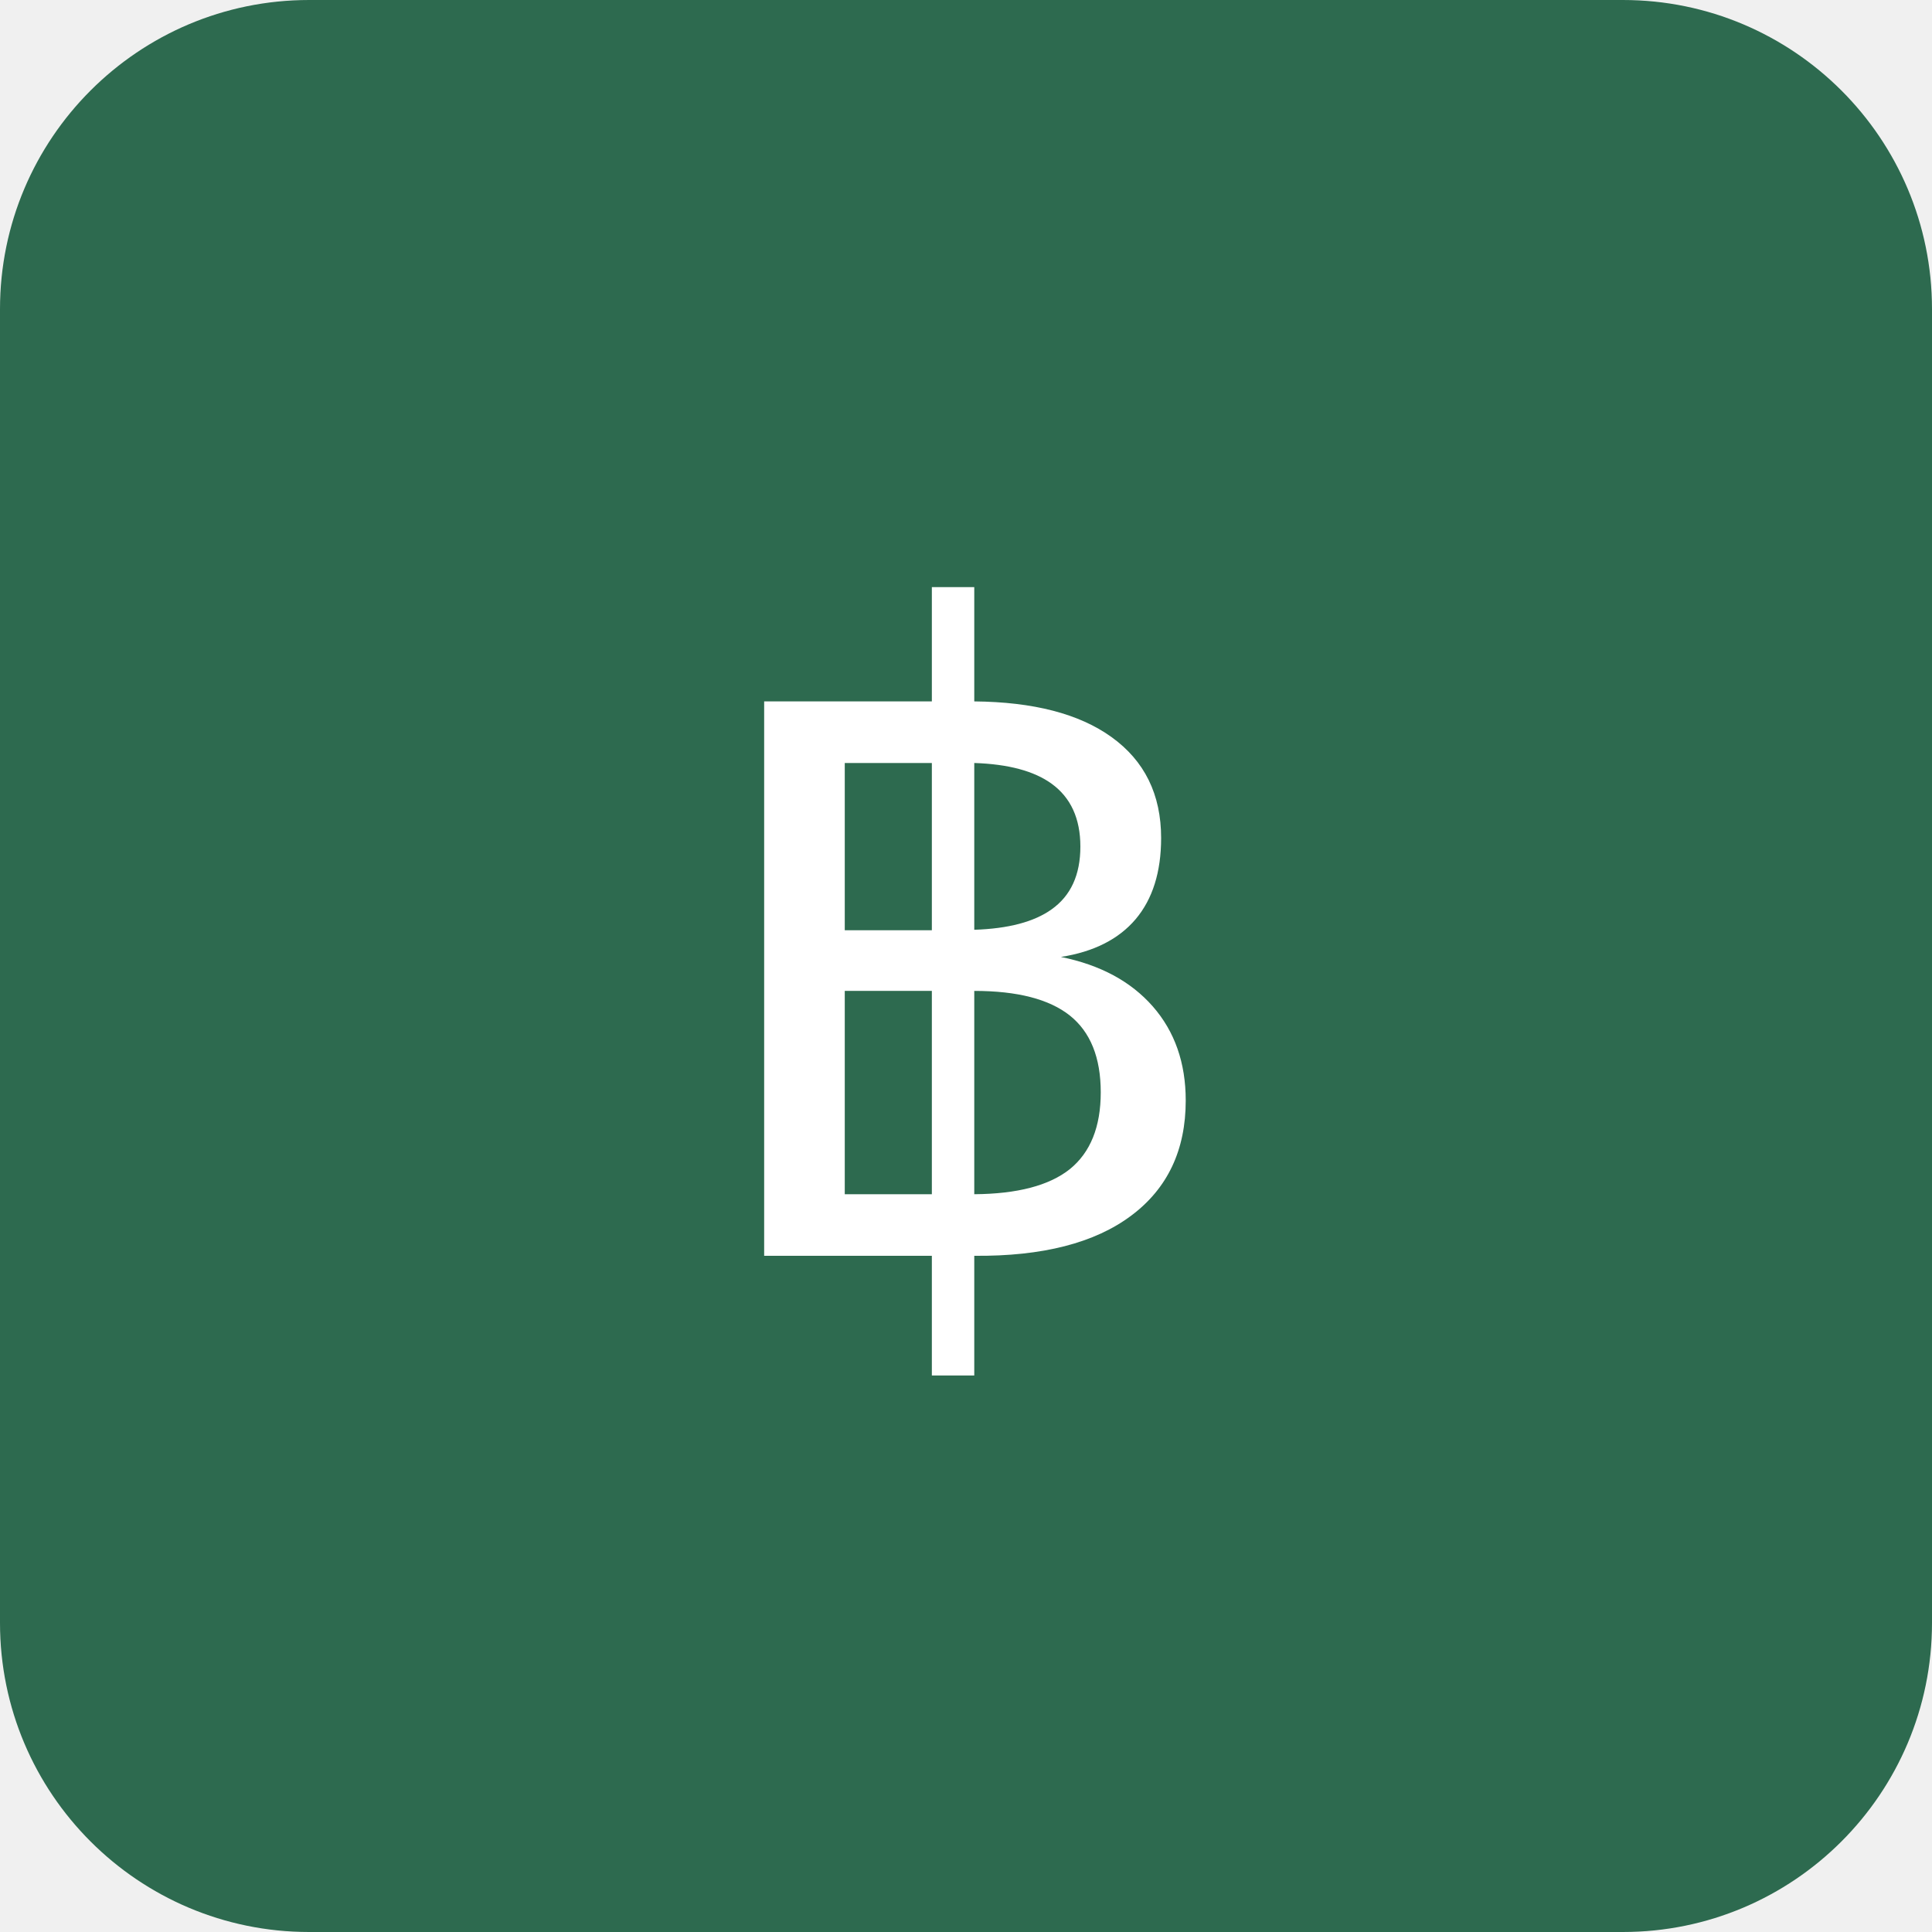
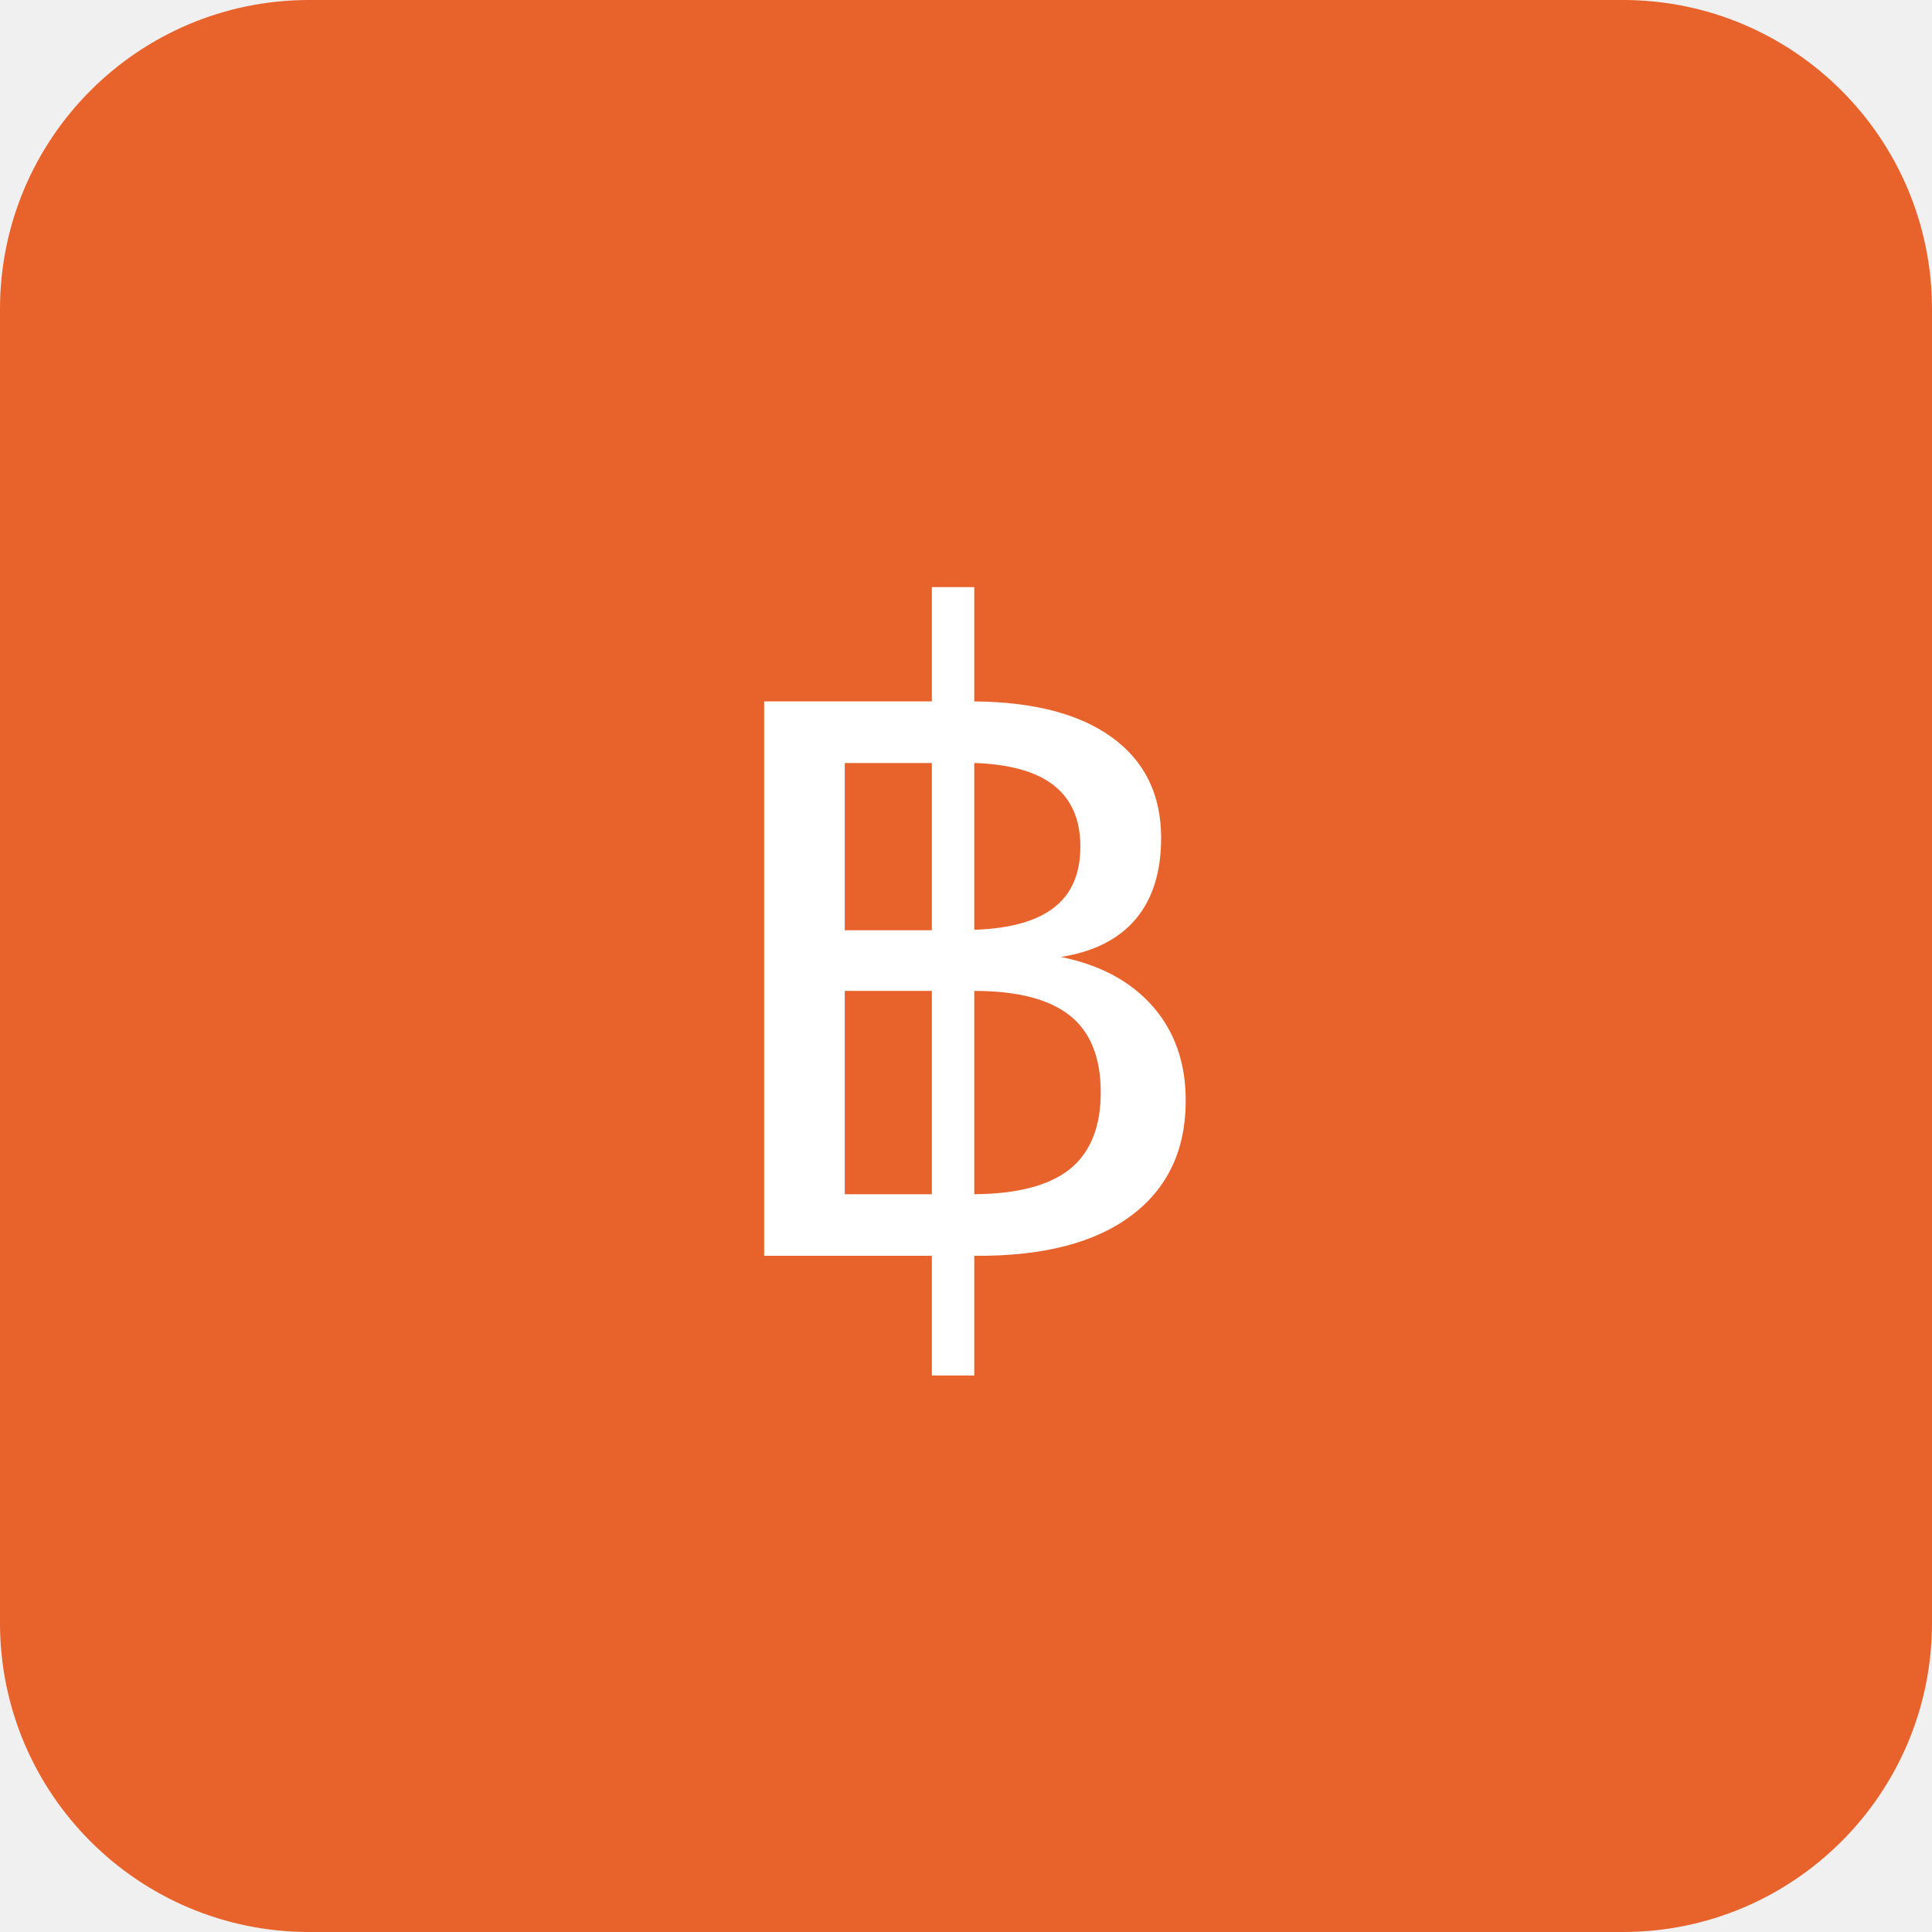
<svg xmlns="http://www.w3.org/2000/svg" viewBox="0 0 200 200">
-   <rect width="200" height="200" rx="32" fill="#2d6a4f" />
+   <rect width="200" height="200" rx="32" fill="#E8622C" />
  <text x="100" y="130" font-size="90" text-anchor="middle" fill="#ffffff" font-family="sans-serif">฿</text>
</svg>
